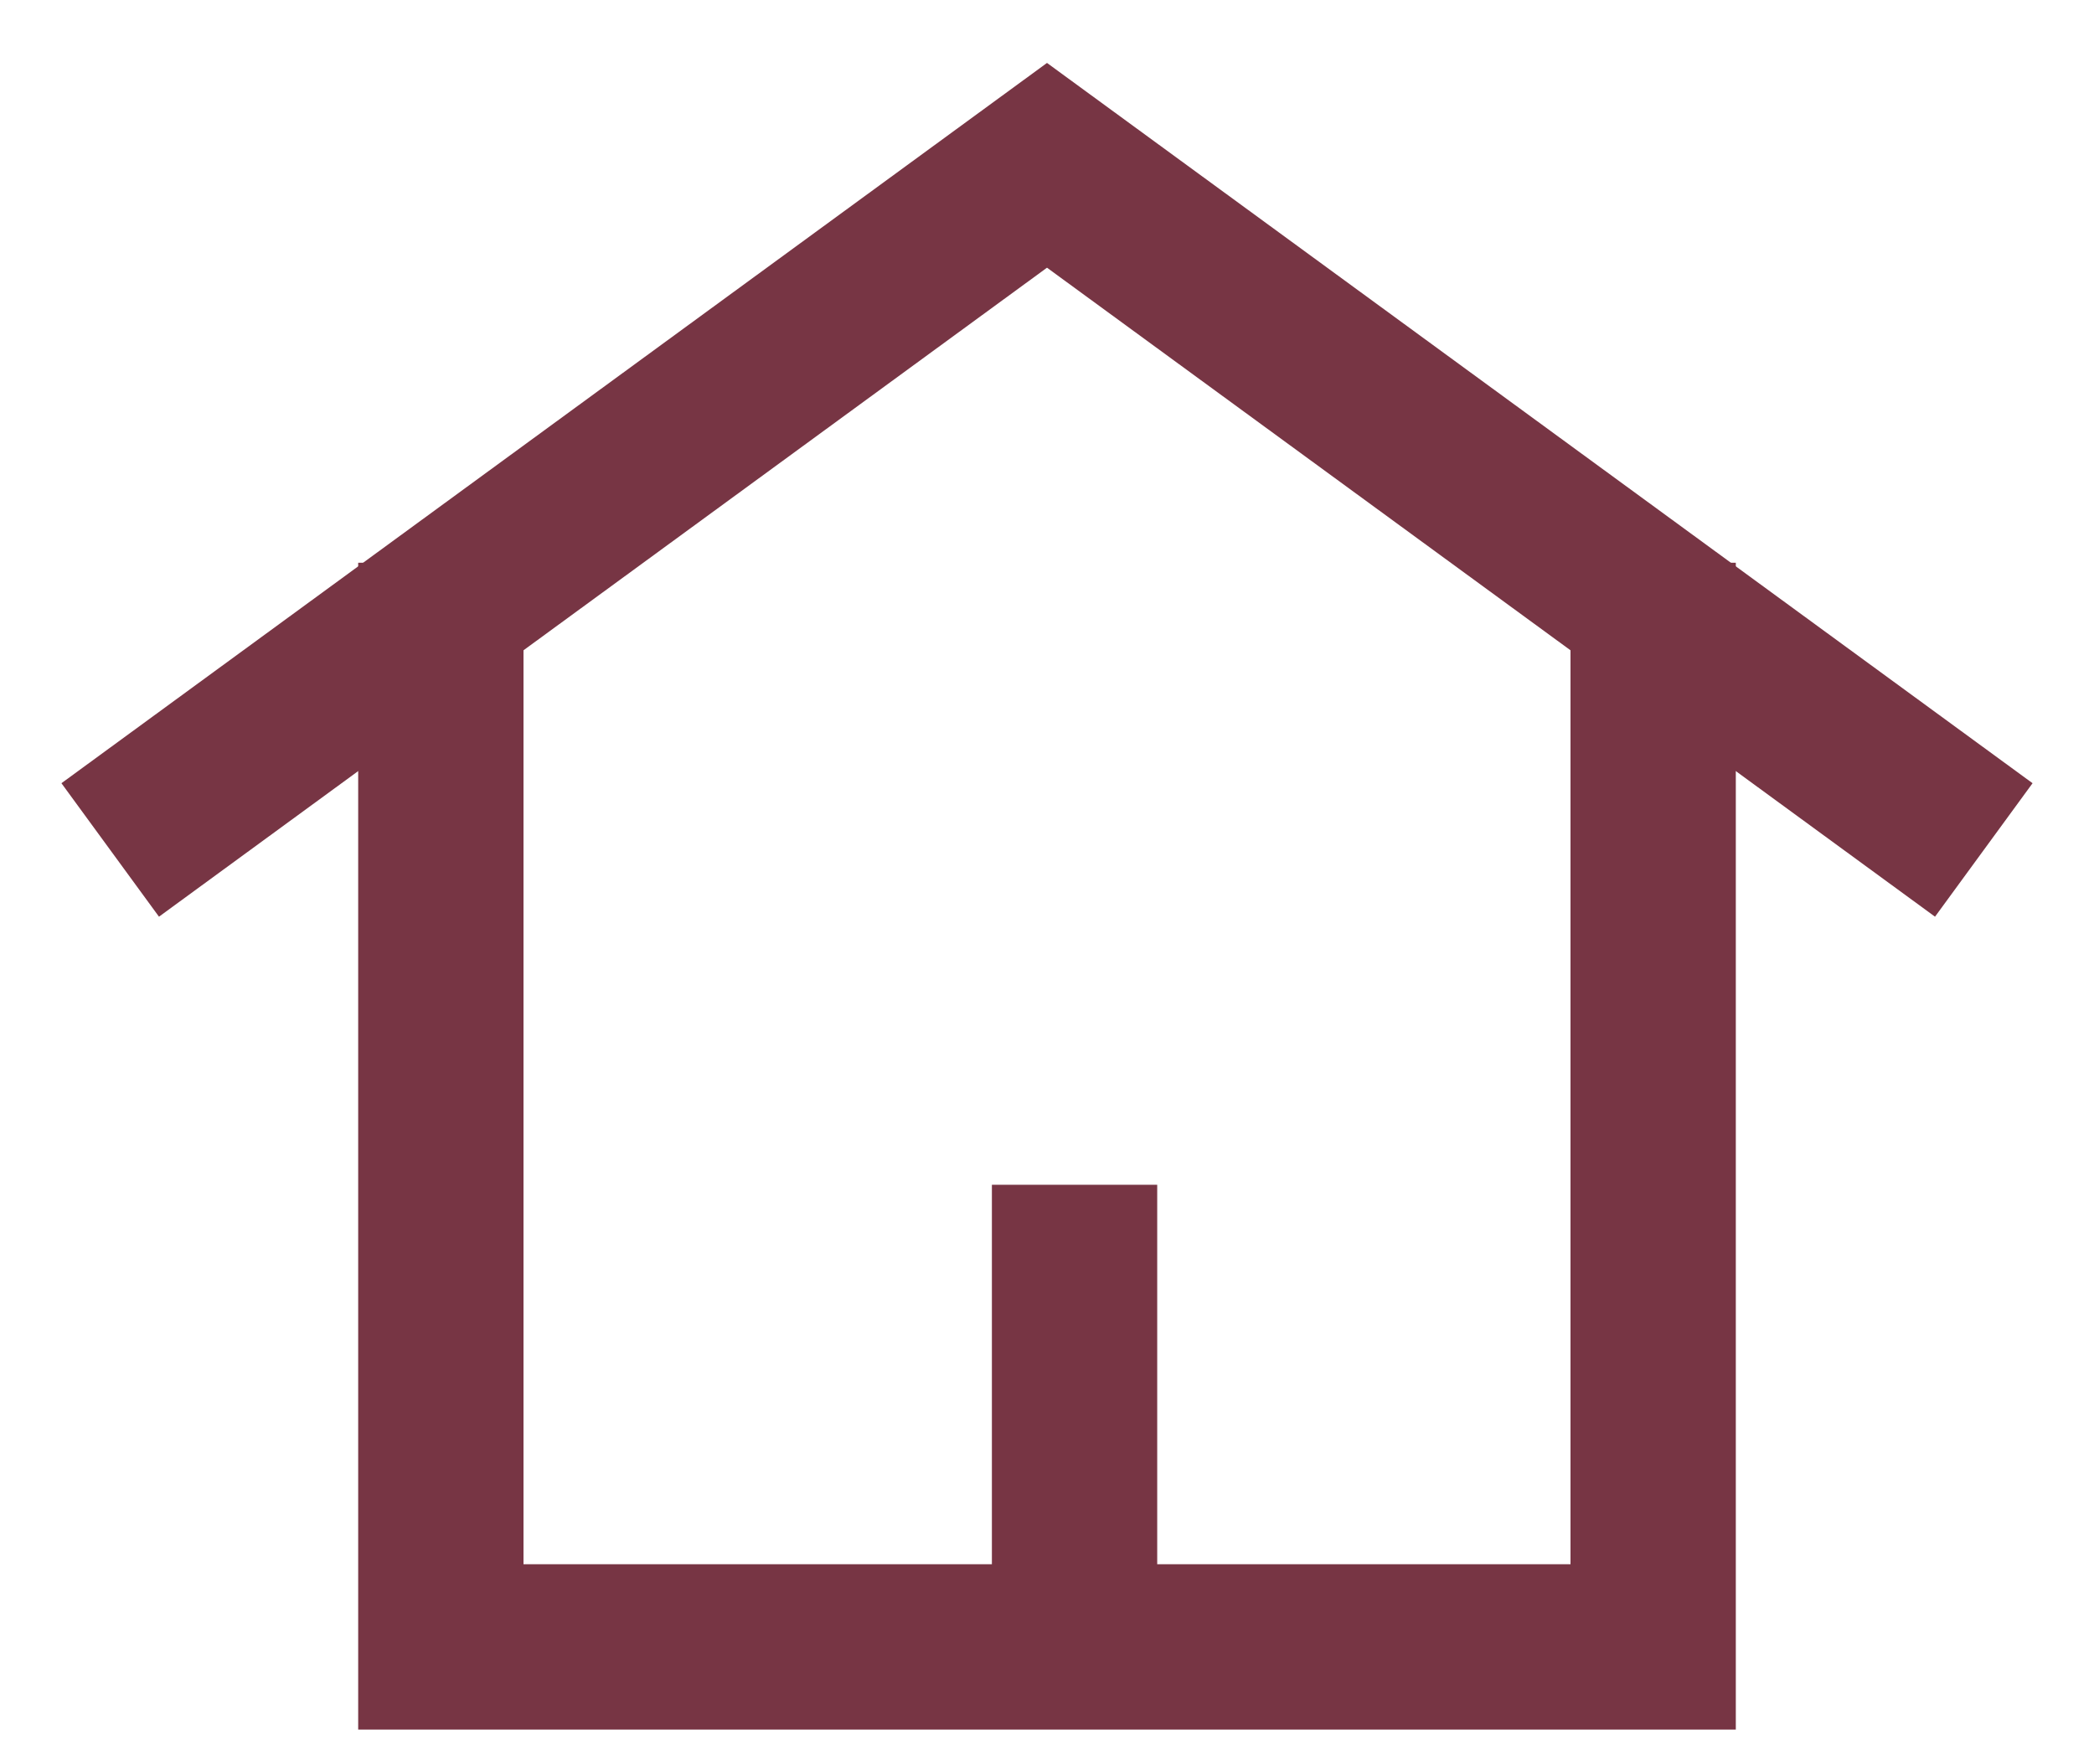
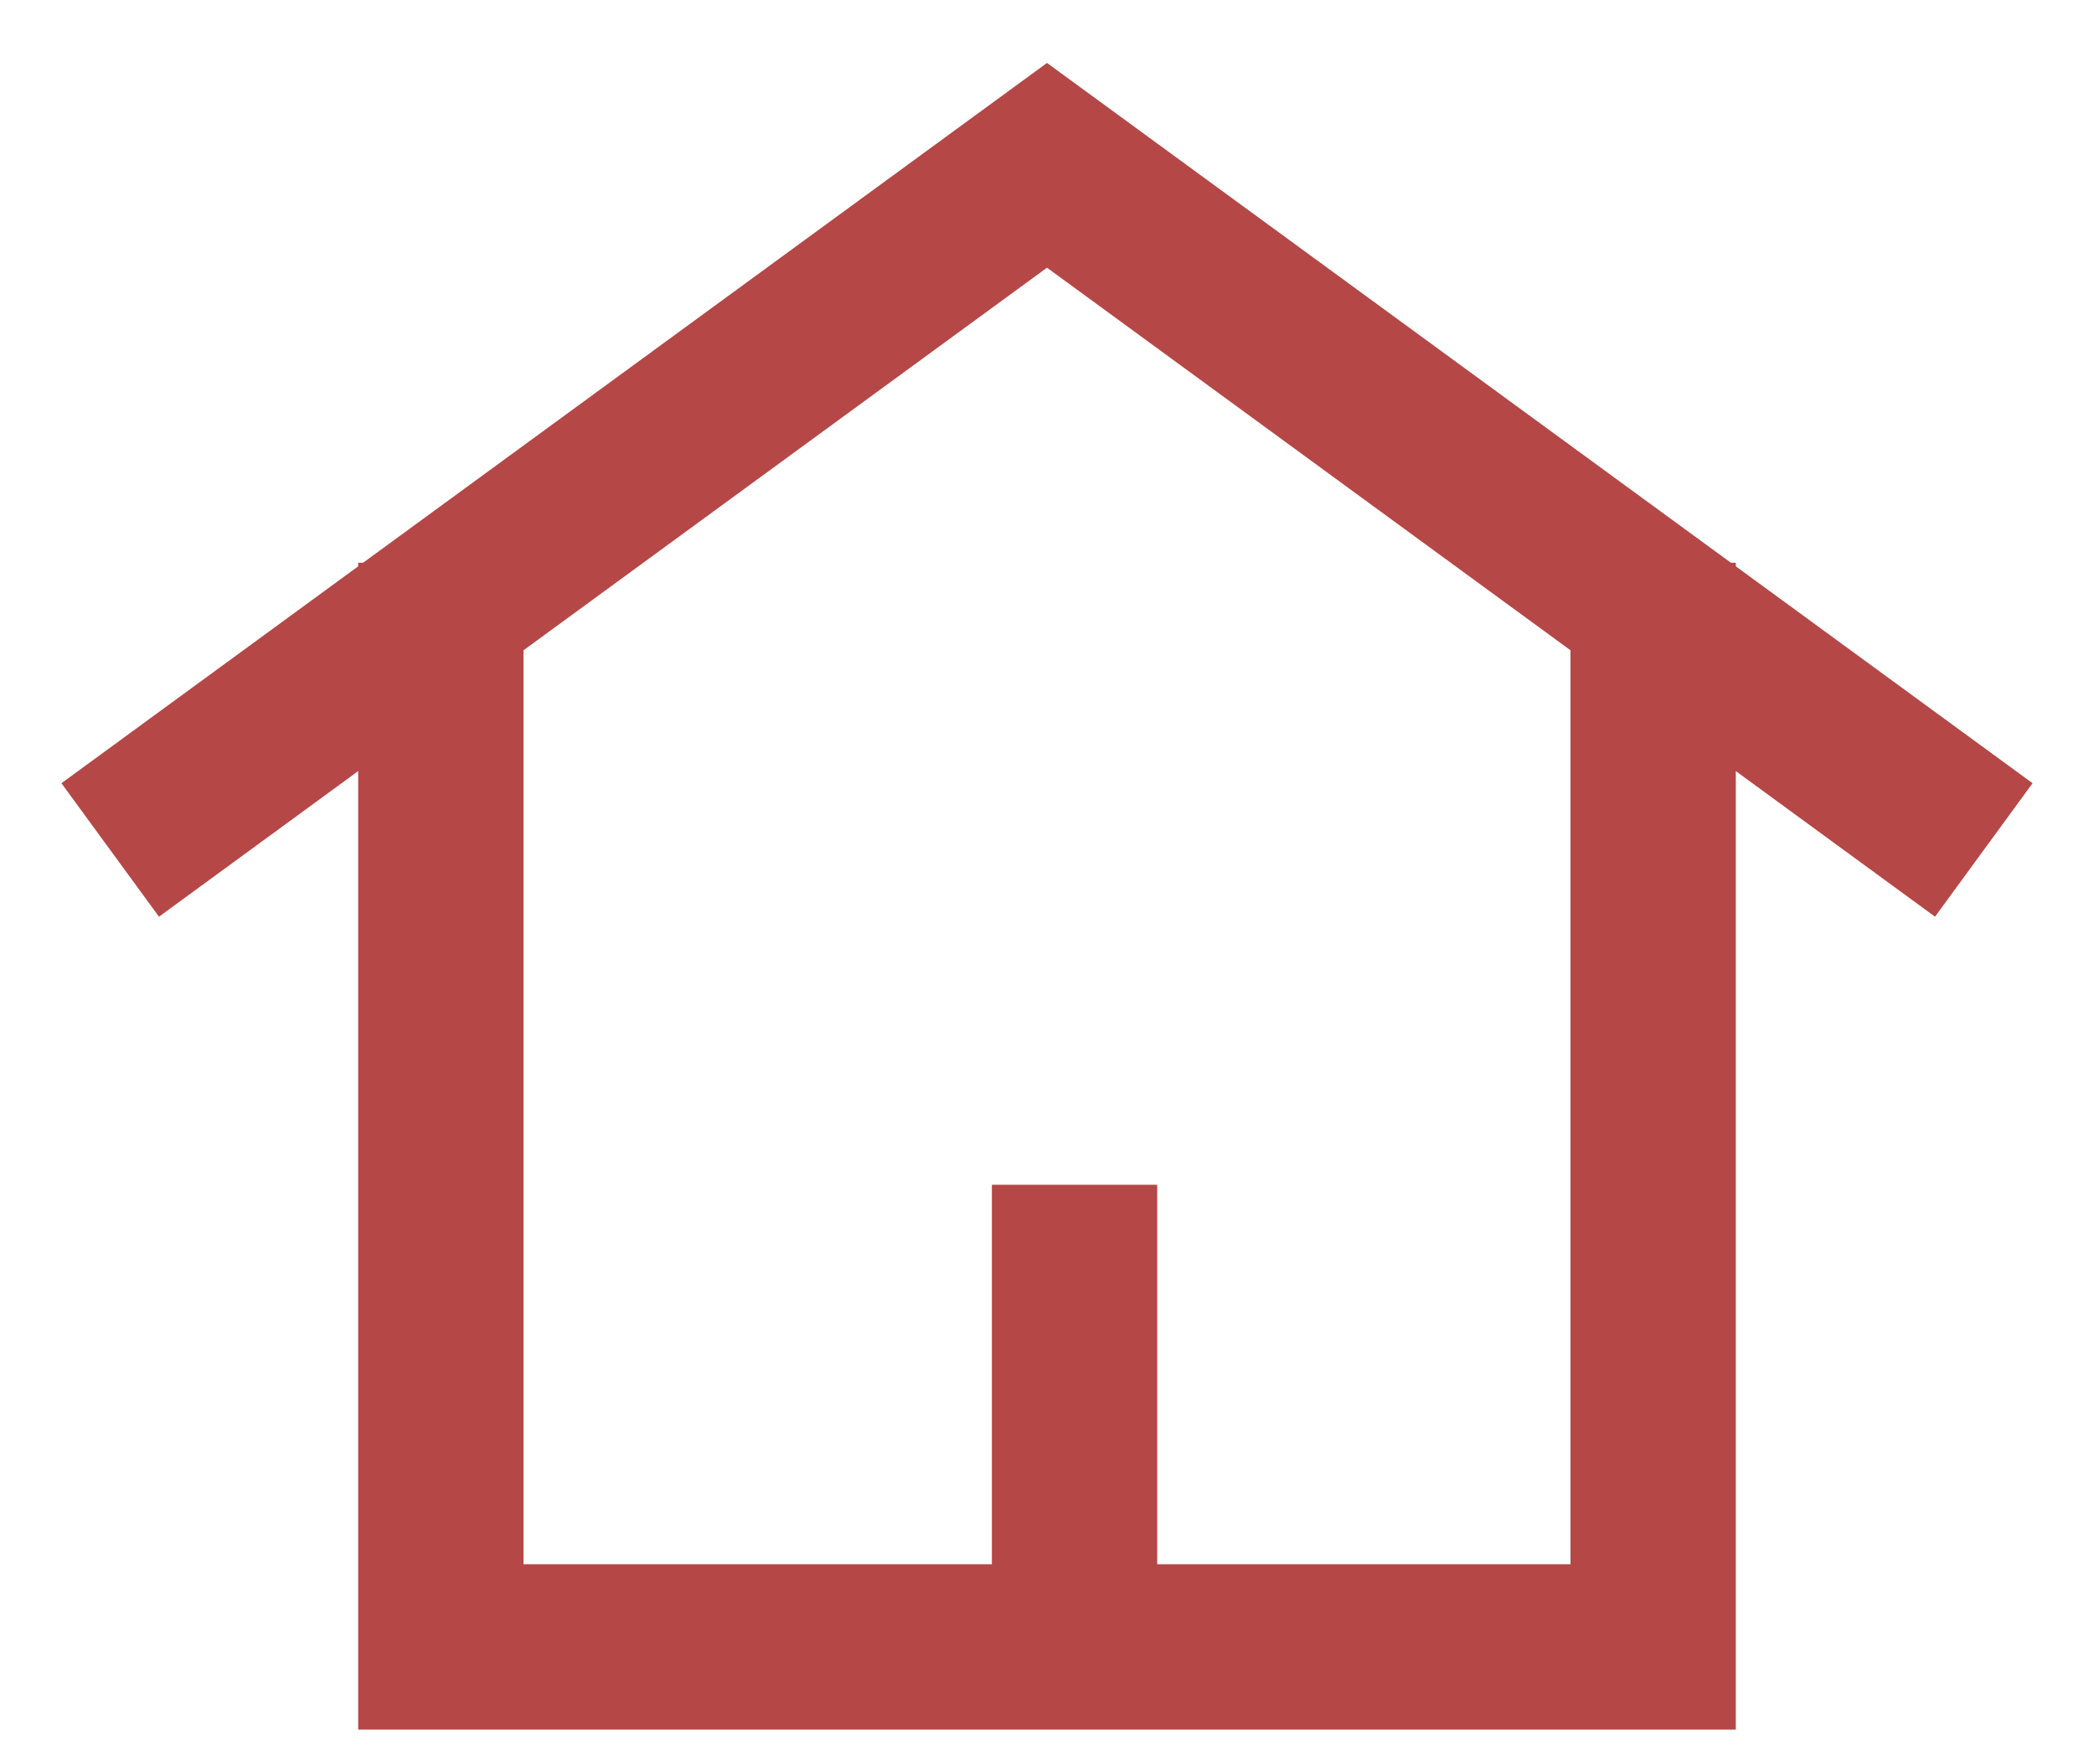
<svg xmlns="http://www.w3.org/2000/svg" width="19px" height="16px" viewBox="0 0 19 16" version="1.1">
  <defs />
  <g id="Page-1" stroke="none" stroke-width="1" fill="none" fill-rule="evenodd">
-     <g id="1" transform="translate(-11, -237)" stroke-width="1.5" stroke="#773544">
+     <g id="1" transform="translate(-11, -237)" stroke-width="1.5" stroke="#B54747">
        backcolor = ;
            <g id="leftnav" transform="translate(0, 74)">
        <g id="house" transform="translate(12, 164)">
          <g id="Group-5">
            <polyline id="Stroke-1" points="3 4.106 3 13.943 14 13.943 14 4.106" />
            <polyline id="Stroke-3" points="17 6.712 8.5 0.5 0 6.712" />
          </g>
          <path d="M8.75,13.5 L8.75,10.5" id="Line" stroke-linecap="square" />
        </g>
      </g>
    </g>
  </g>
</svg>
